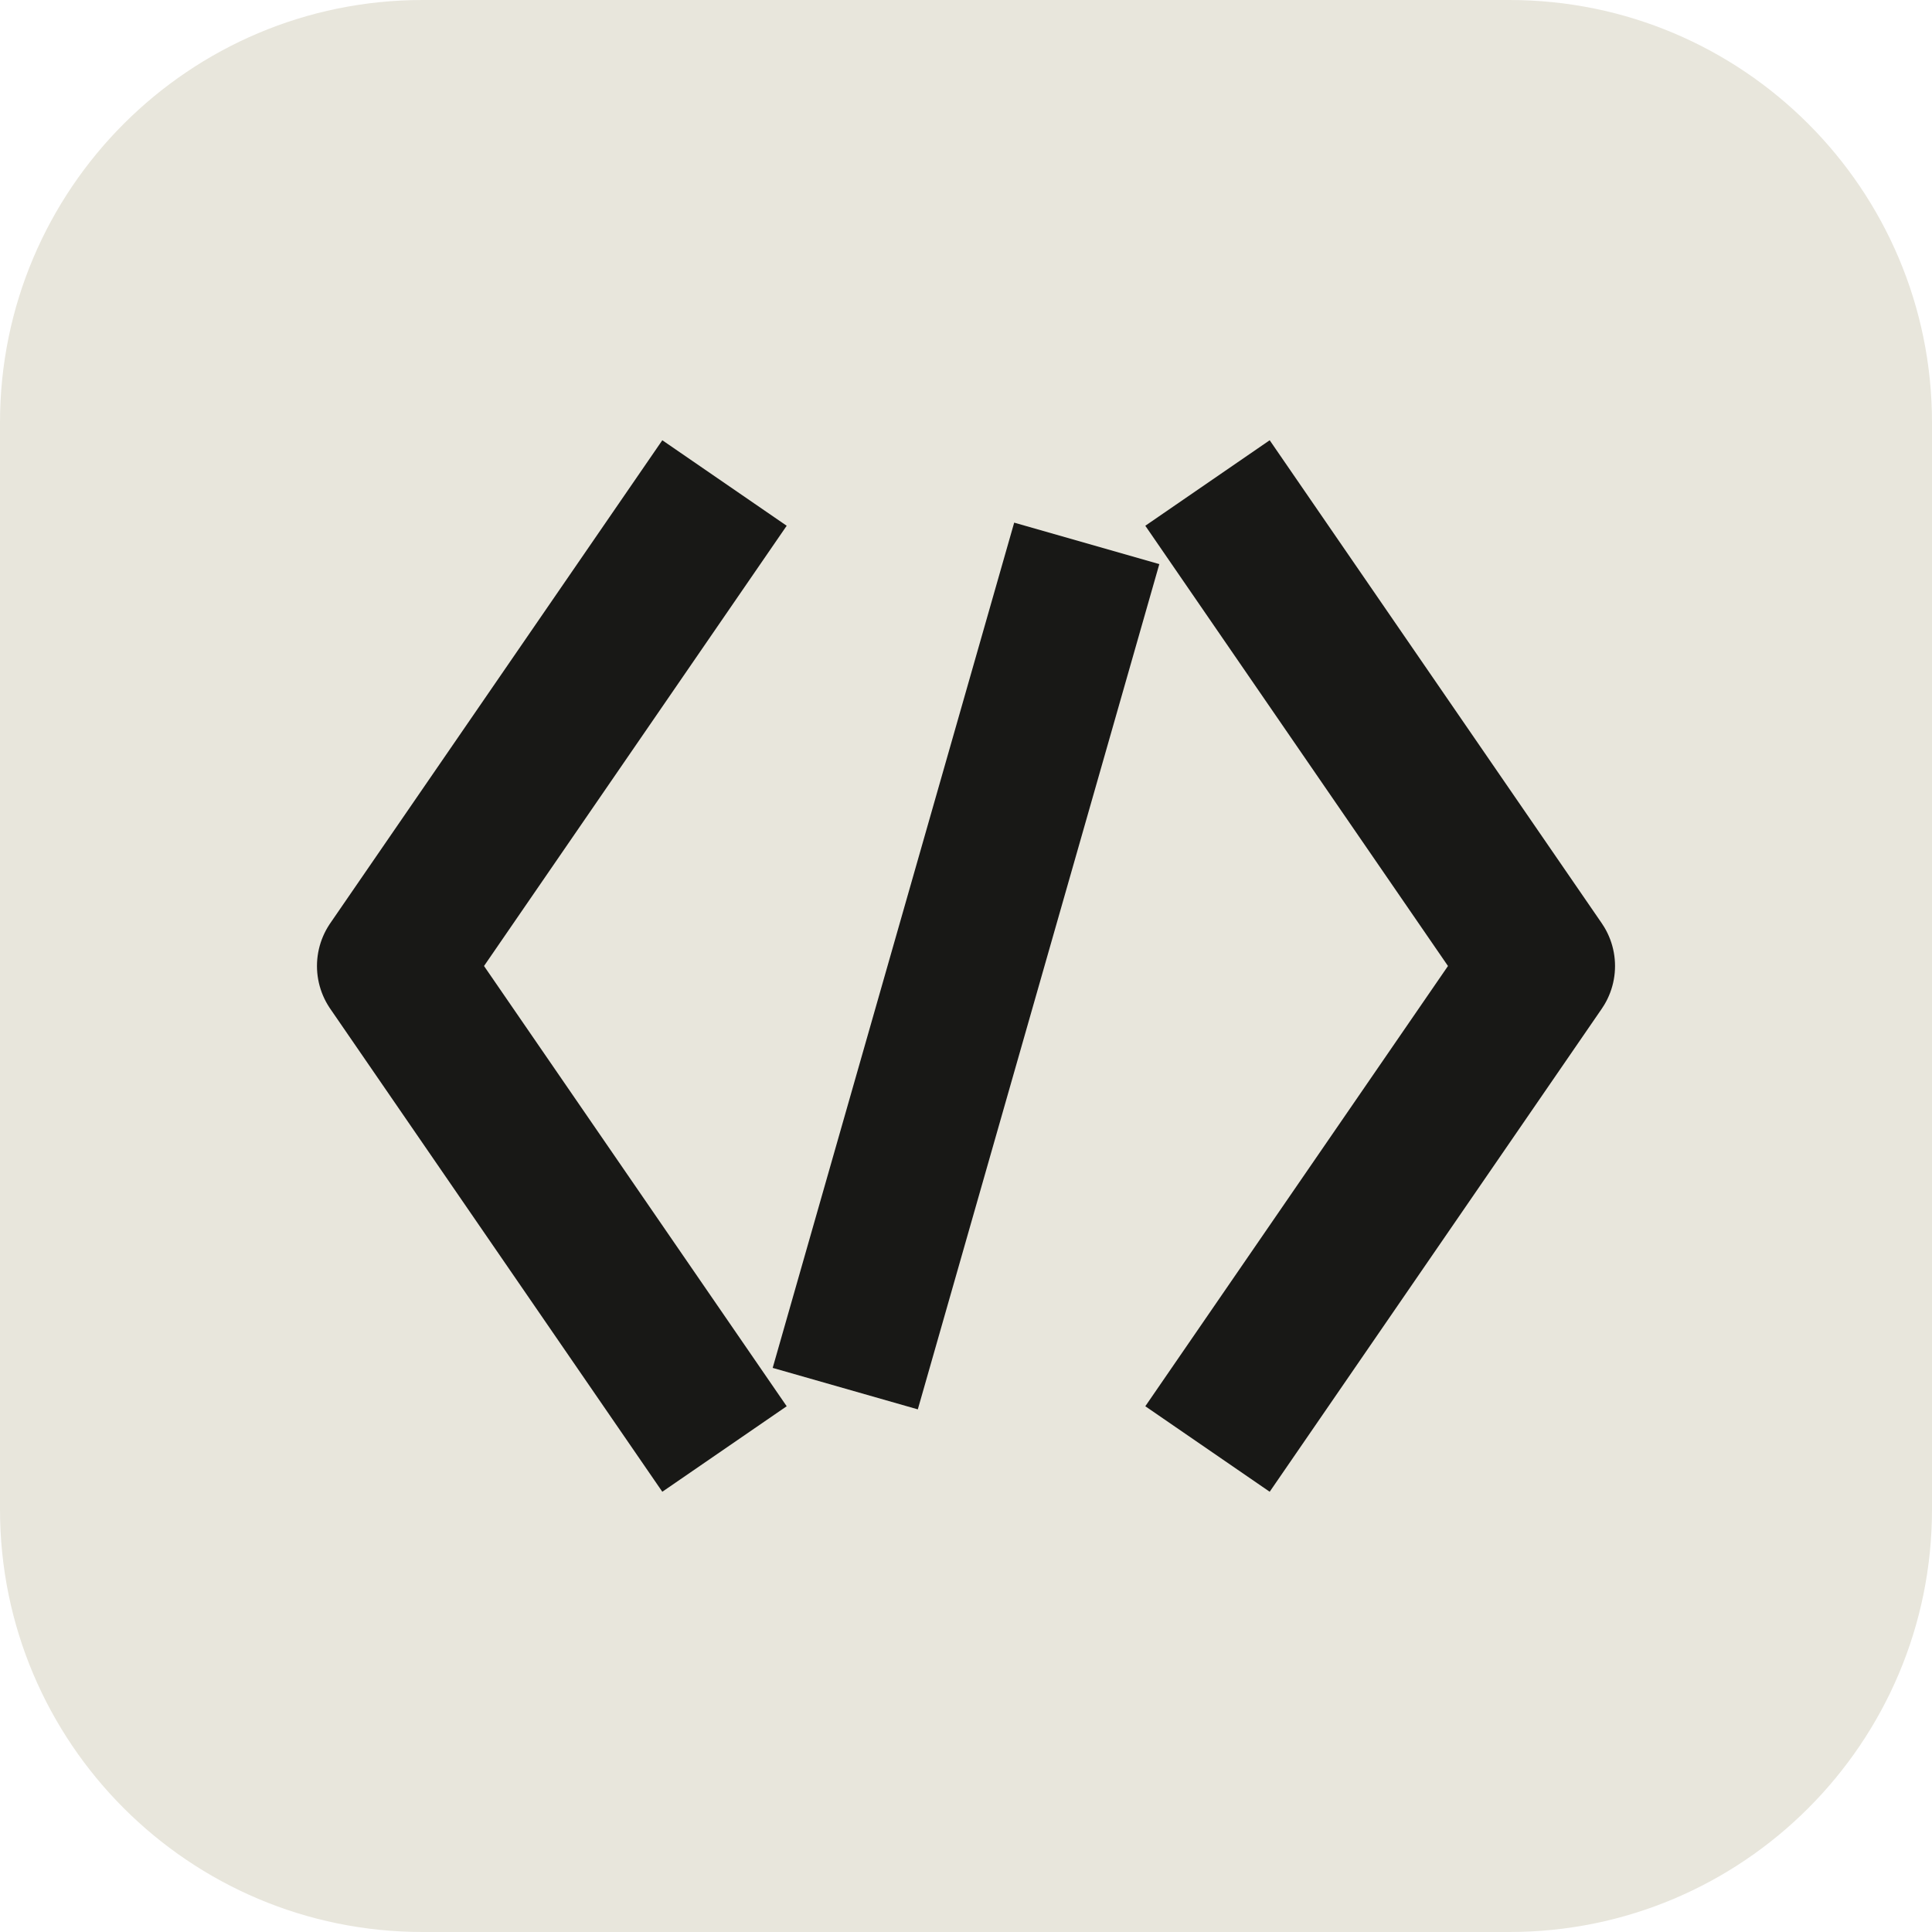
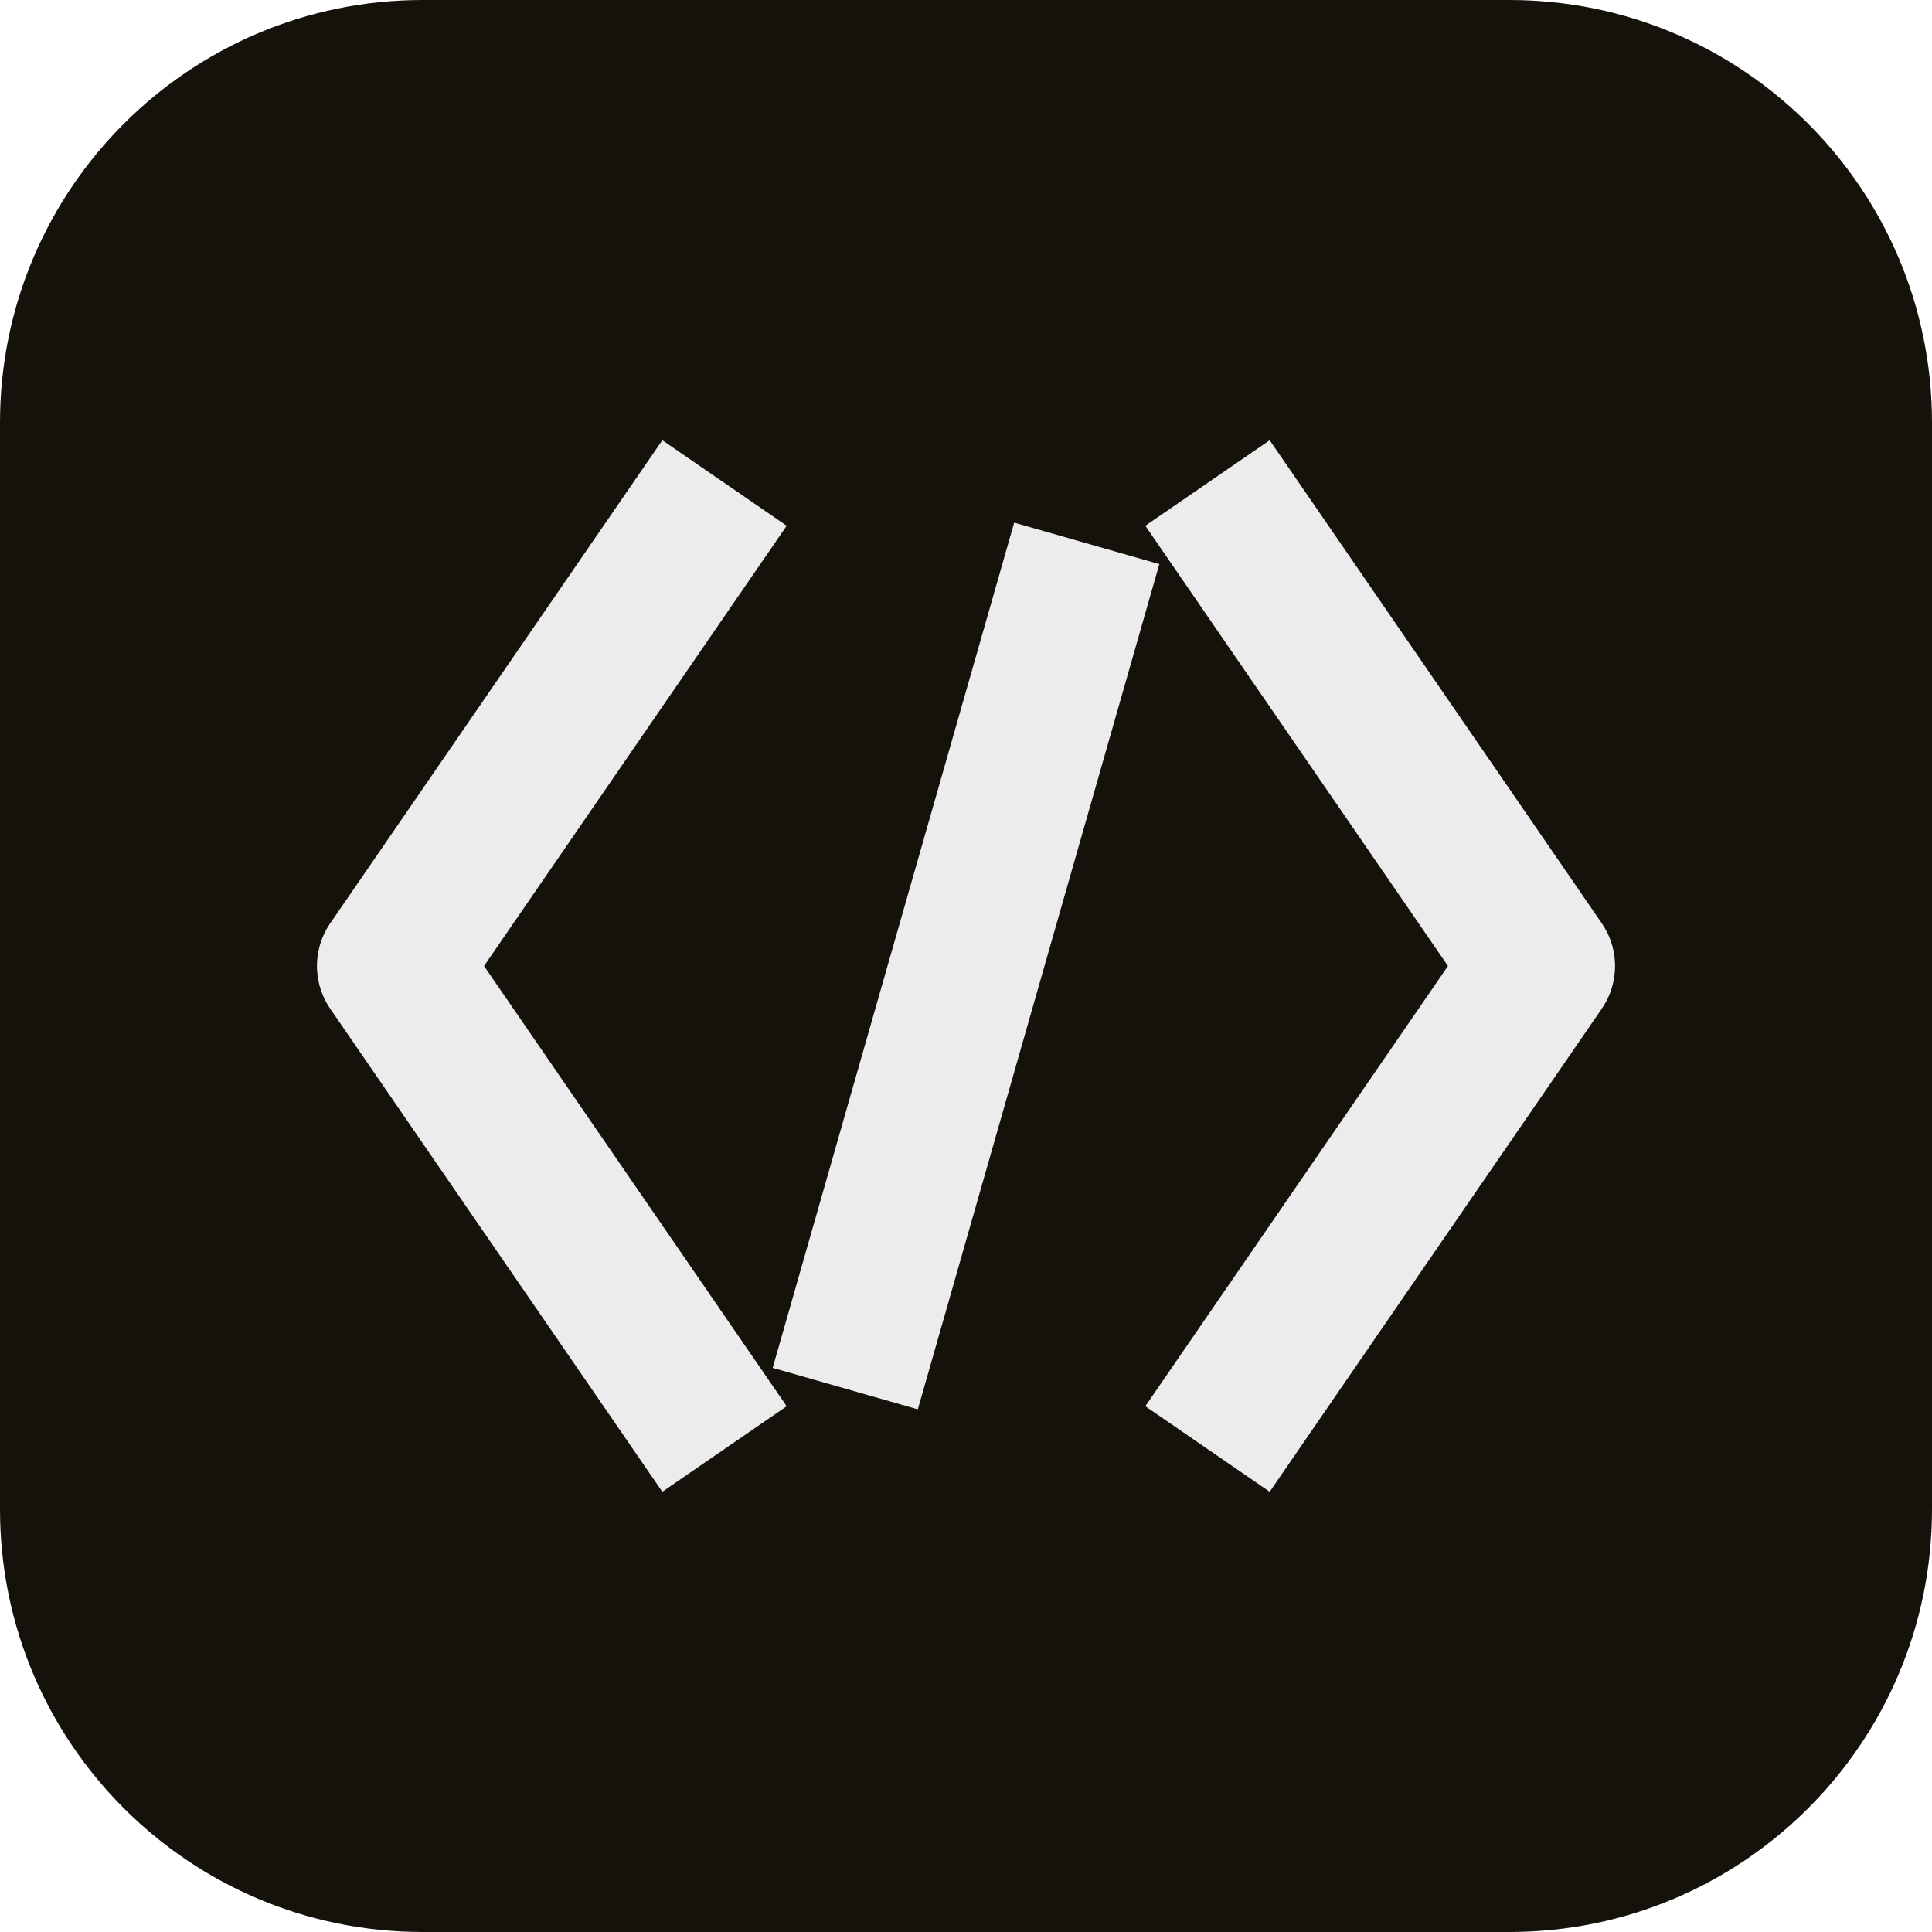
<svg xmlns="http://www.w3.org/2000/svg" viewBox="0 0 64 64">
-   <rect width="64" height="64" rx="14" fill="#e8e6dc" />
-   <path d="M24 16 13 32l11 16M40 16l11 16-11 16M36 18 28 46" fill="none" stroke="#181816" stroke-width="5" stroke-linejoin="round" />
+   <rect width="64" height="64" rx="14" fill="#14120b" />
+   <path d="M24 16 13 32l11 16M40 16l11 16-11 16M36 18 28 46" fill="none" stroke="#edecec" stroke-width="5" stroke-linejoin="round" />
</svg>
